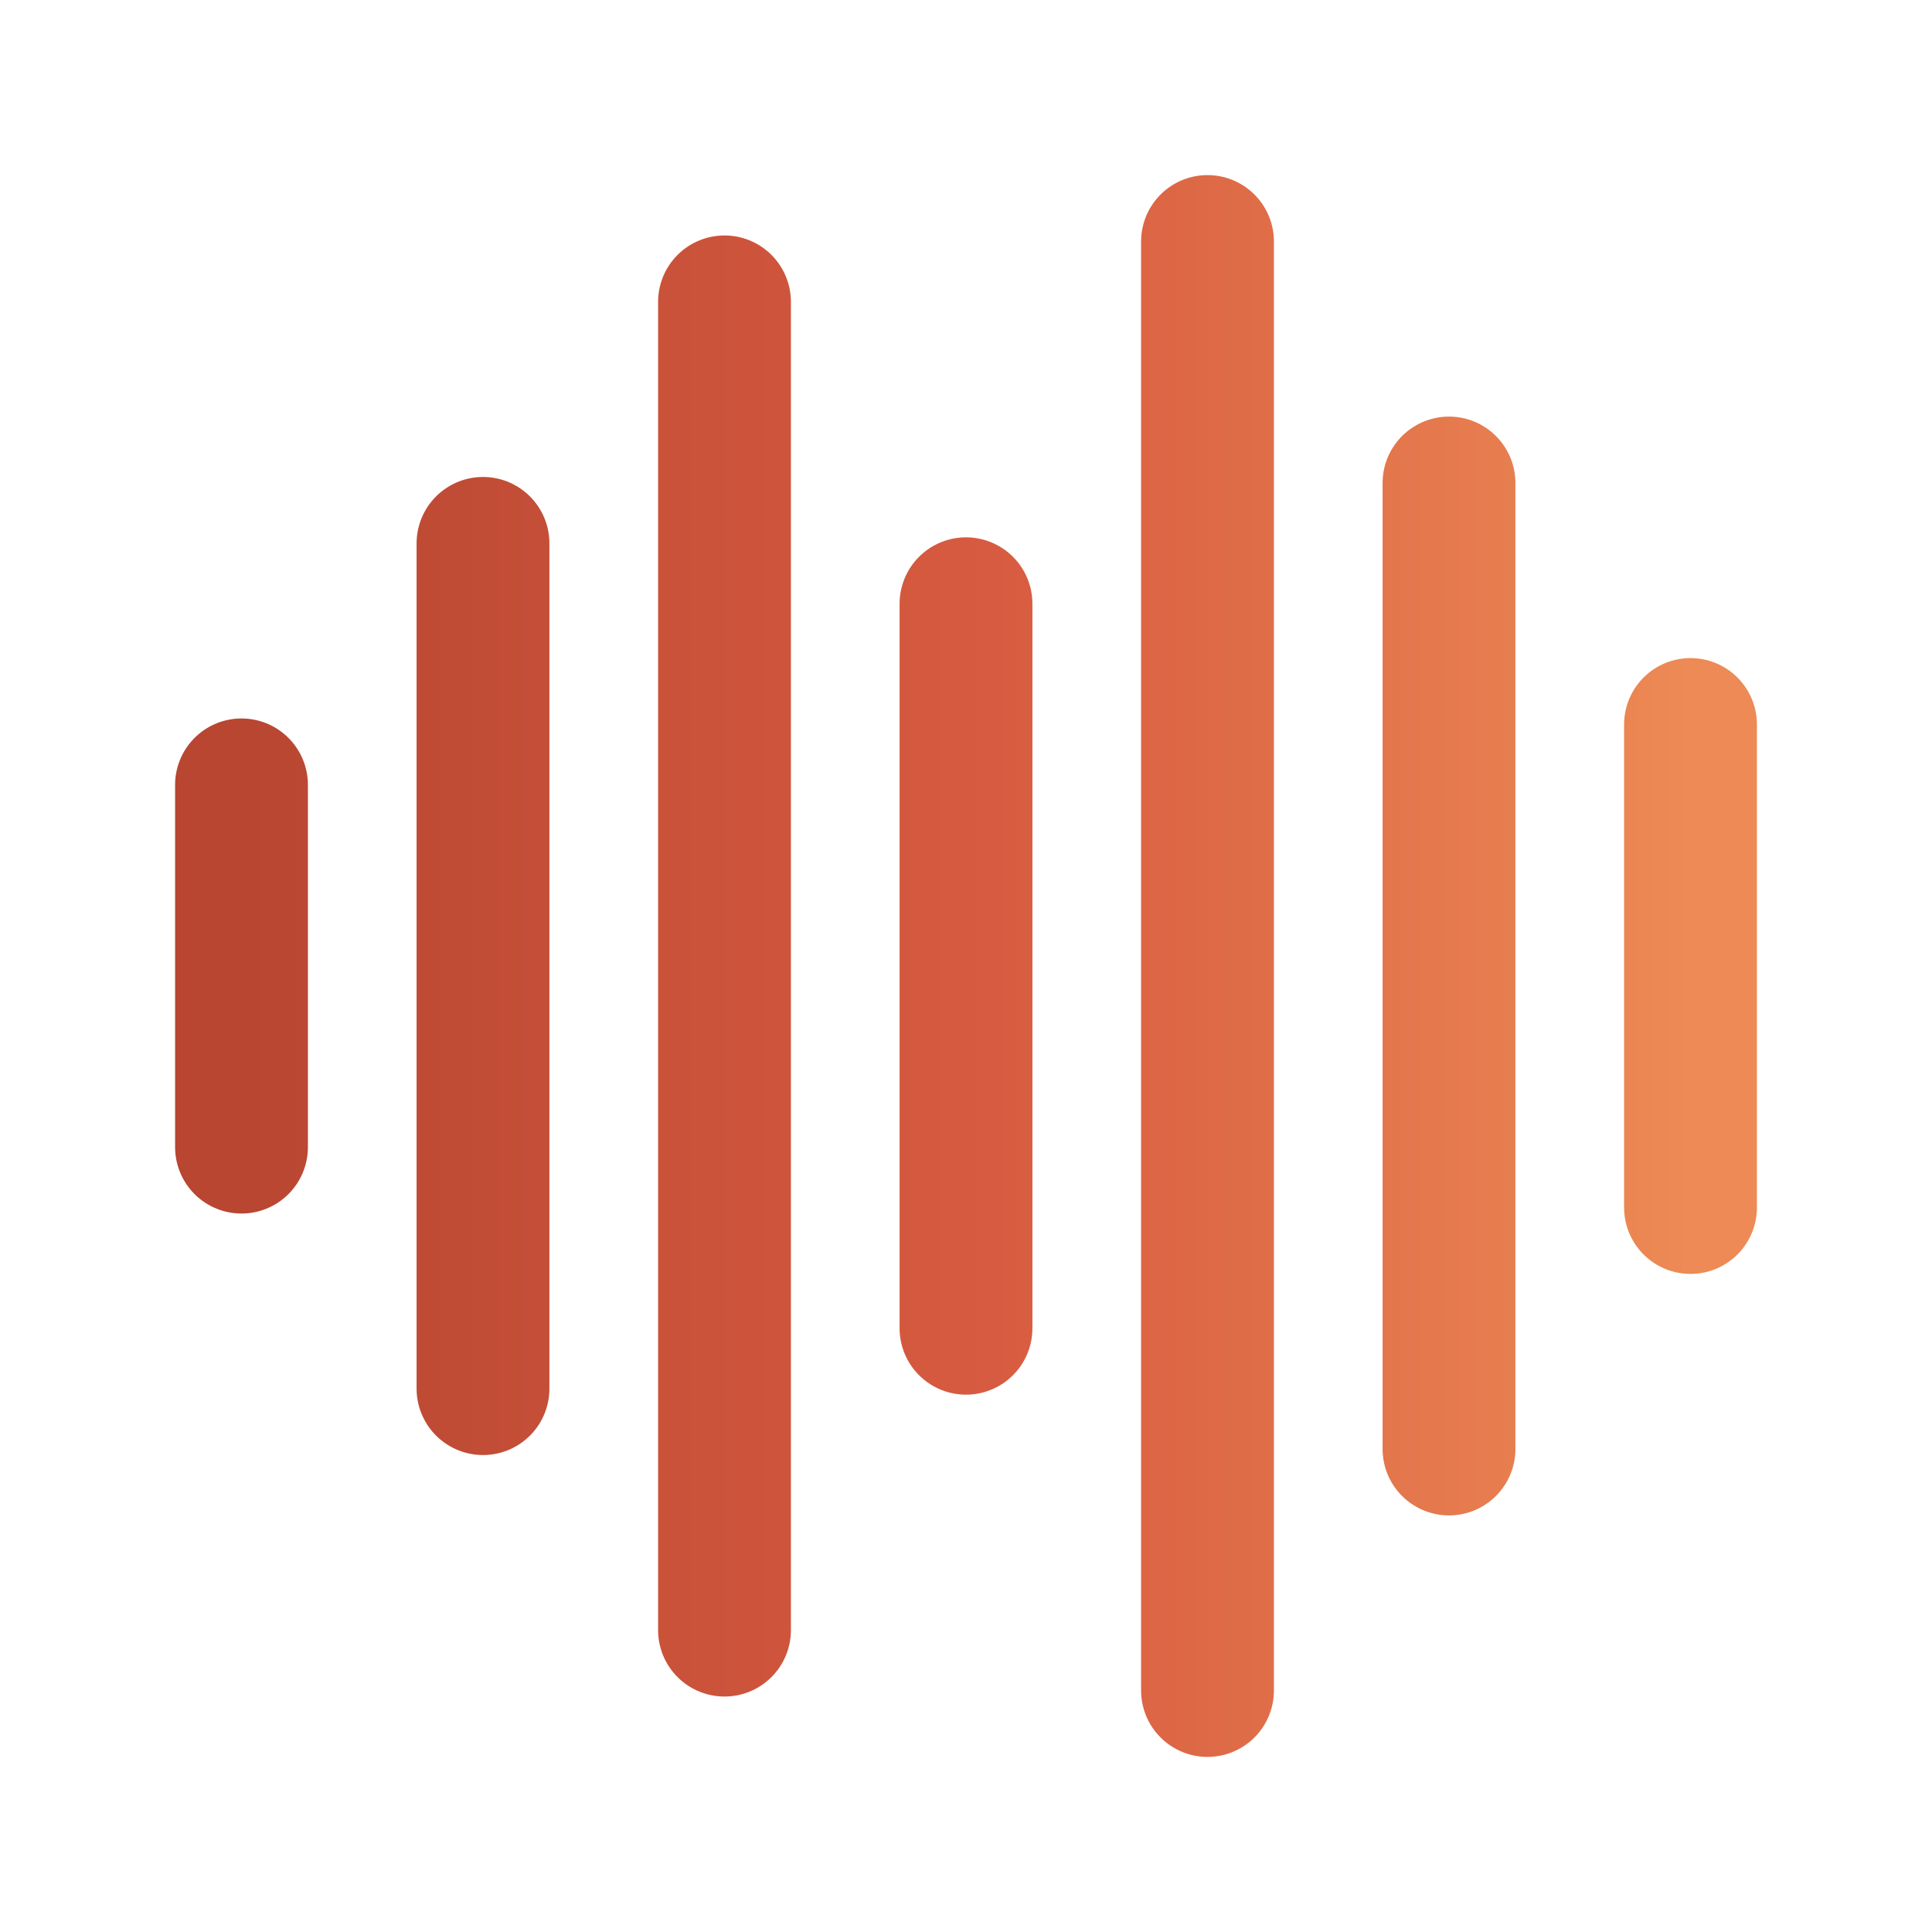
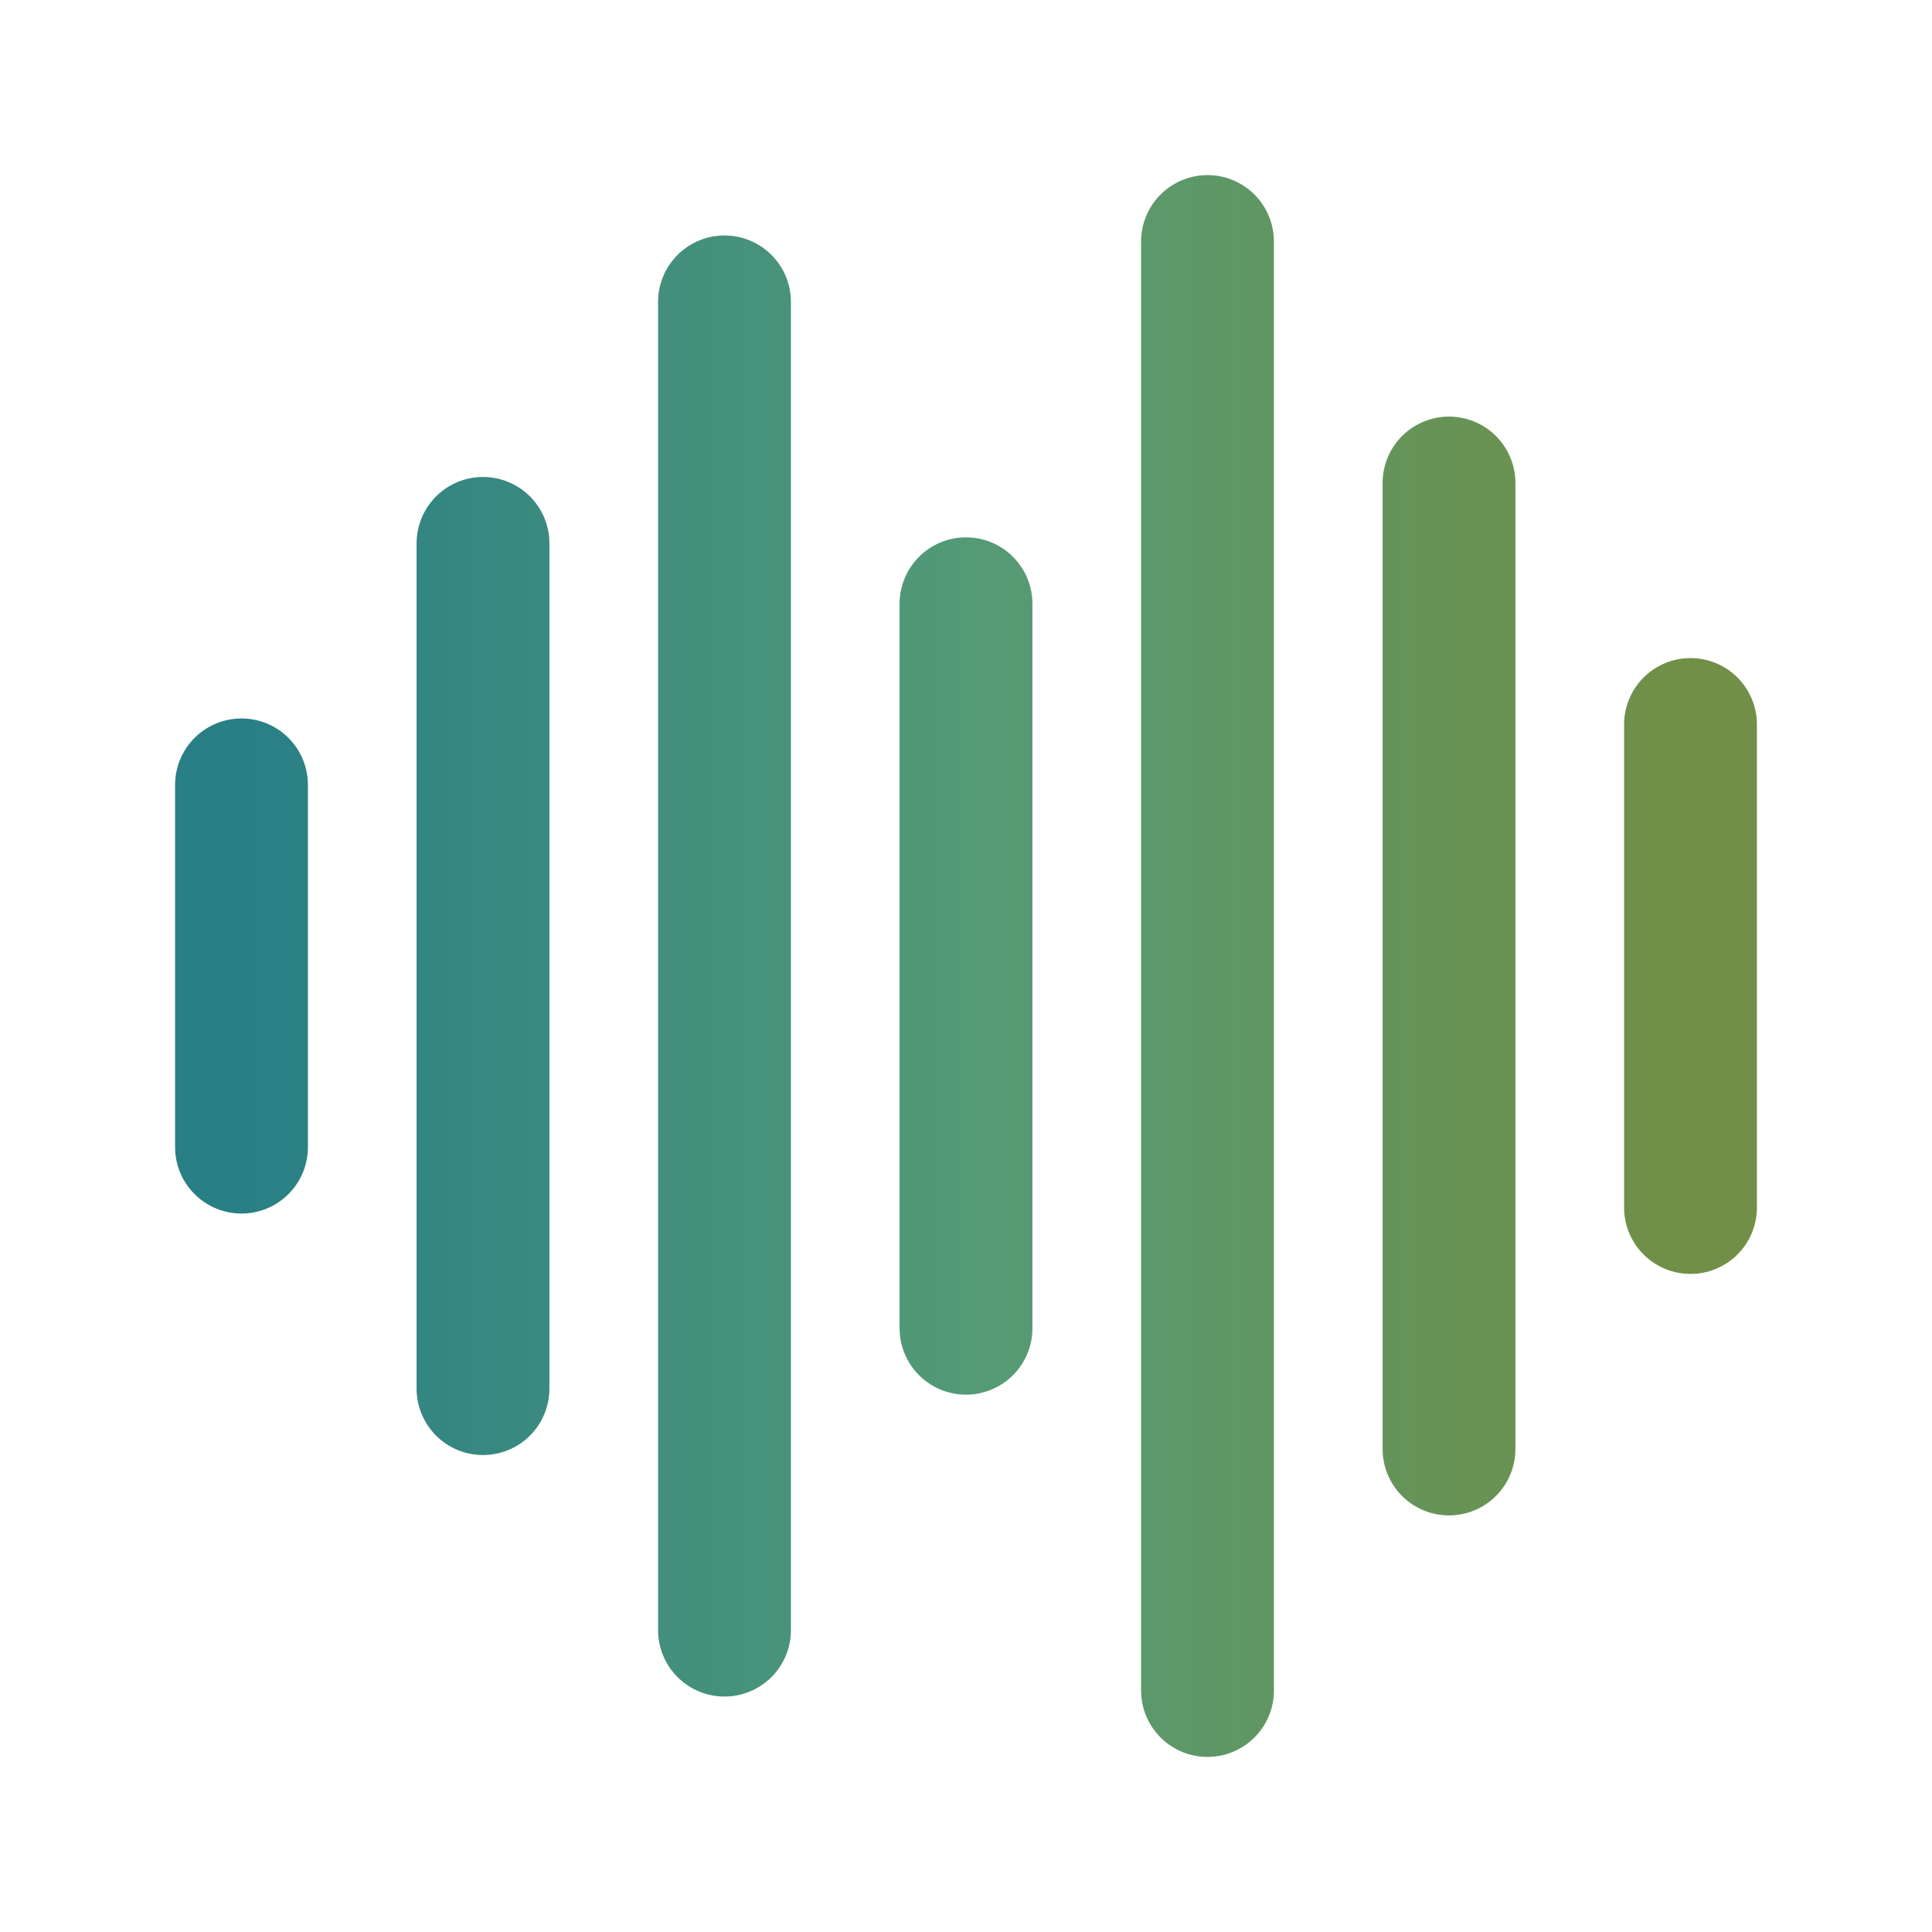
<svg xmlns="http://www.w3.org/2000/svg" viewBox="0 0 32 32" fill="none">
  <defs>
    <linearGradient id="signal-mark-gradient" x1="0" x2="1" y1="0" y2="0">
-       <stop offset="0%" stop-color="#b84631" />
-       <stop offset="52%" stop-color="#d75b40" />
-       <stop offset="100%" stop-color="#ed8a55" />
+       <stop offset="0%" stop-color="#287f85" />
+       <stop offset="52%" stop-color="#559b75" />
+       <stop offset="100%" stop-color="#718f46" />
    </linearGradient>
  </defs>
  <path d="M4 13v6M8 9v14M12 5v22M16 10v12M20 4v24M24 8v16M28 12v8" stroke="url(#signal-mark-gradient)" stroke-linecap="round" stroke-width="2.2" />
</svg>
